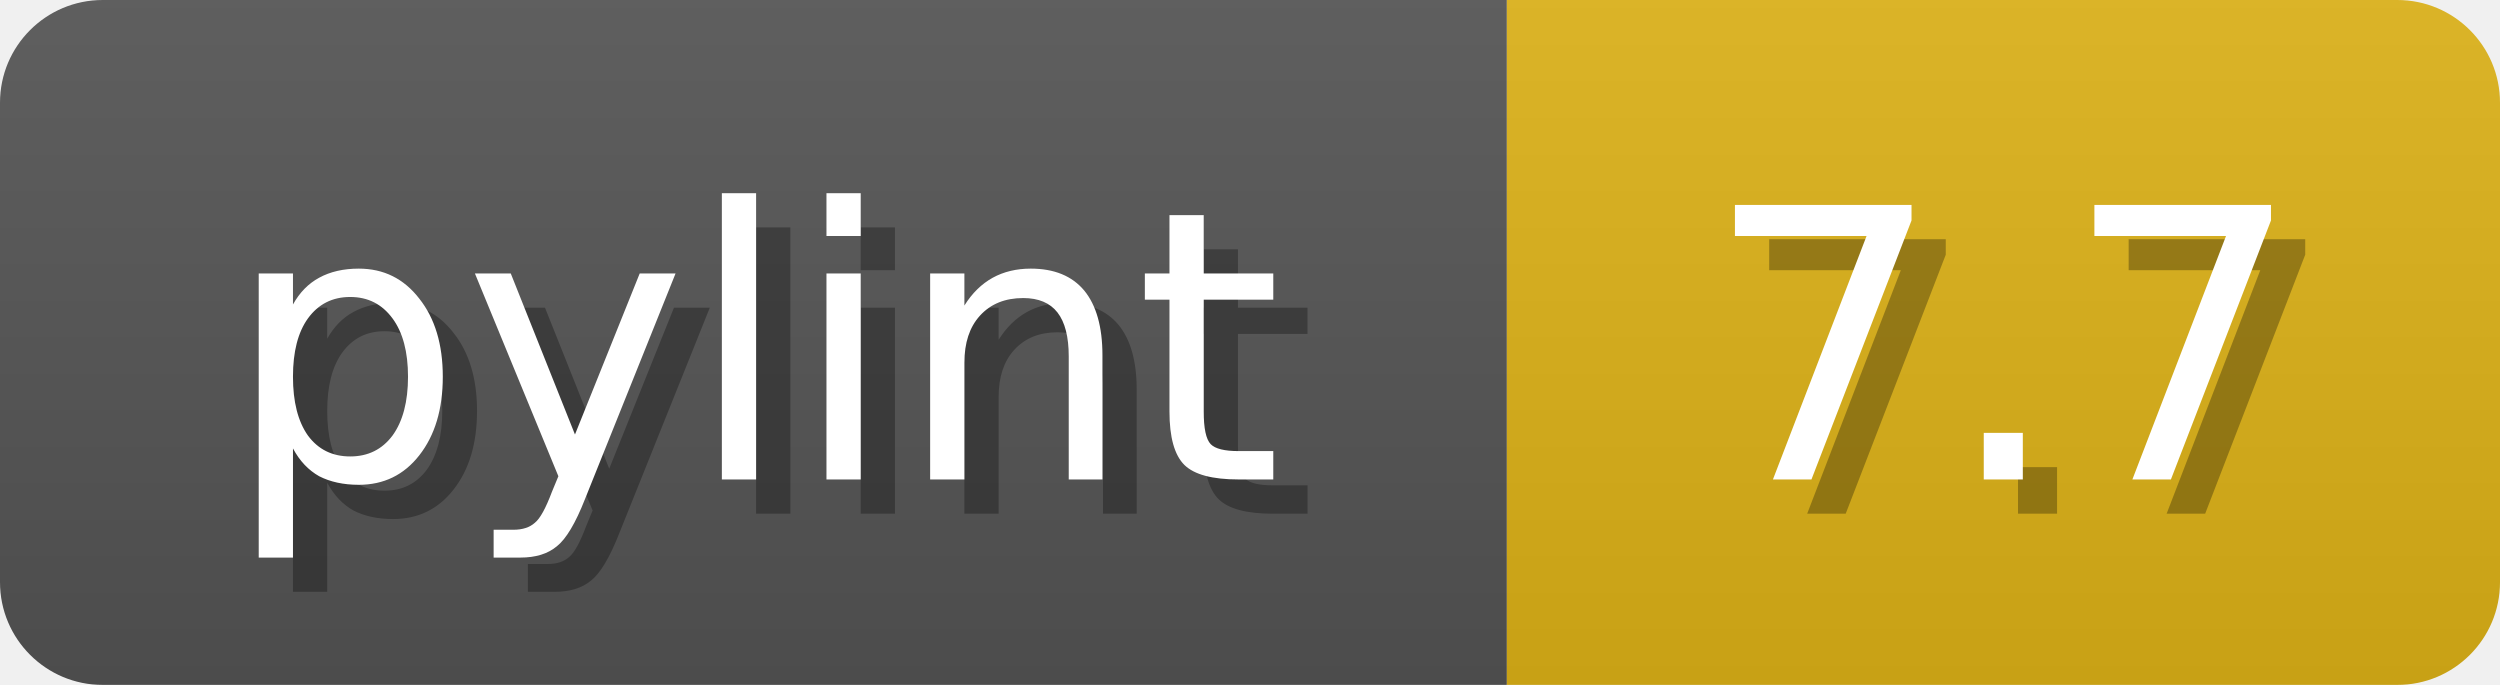
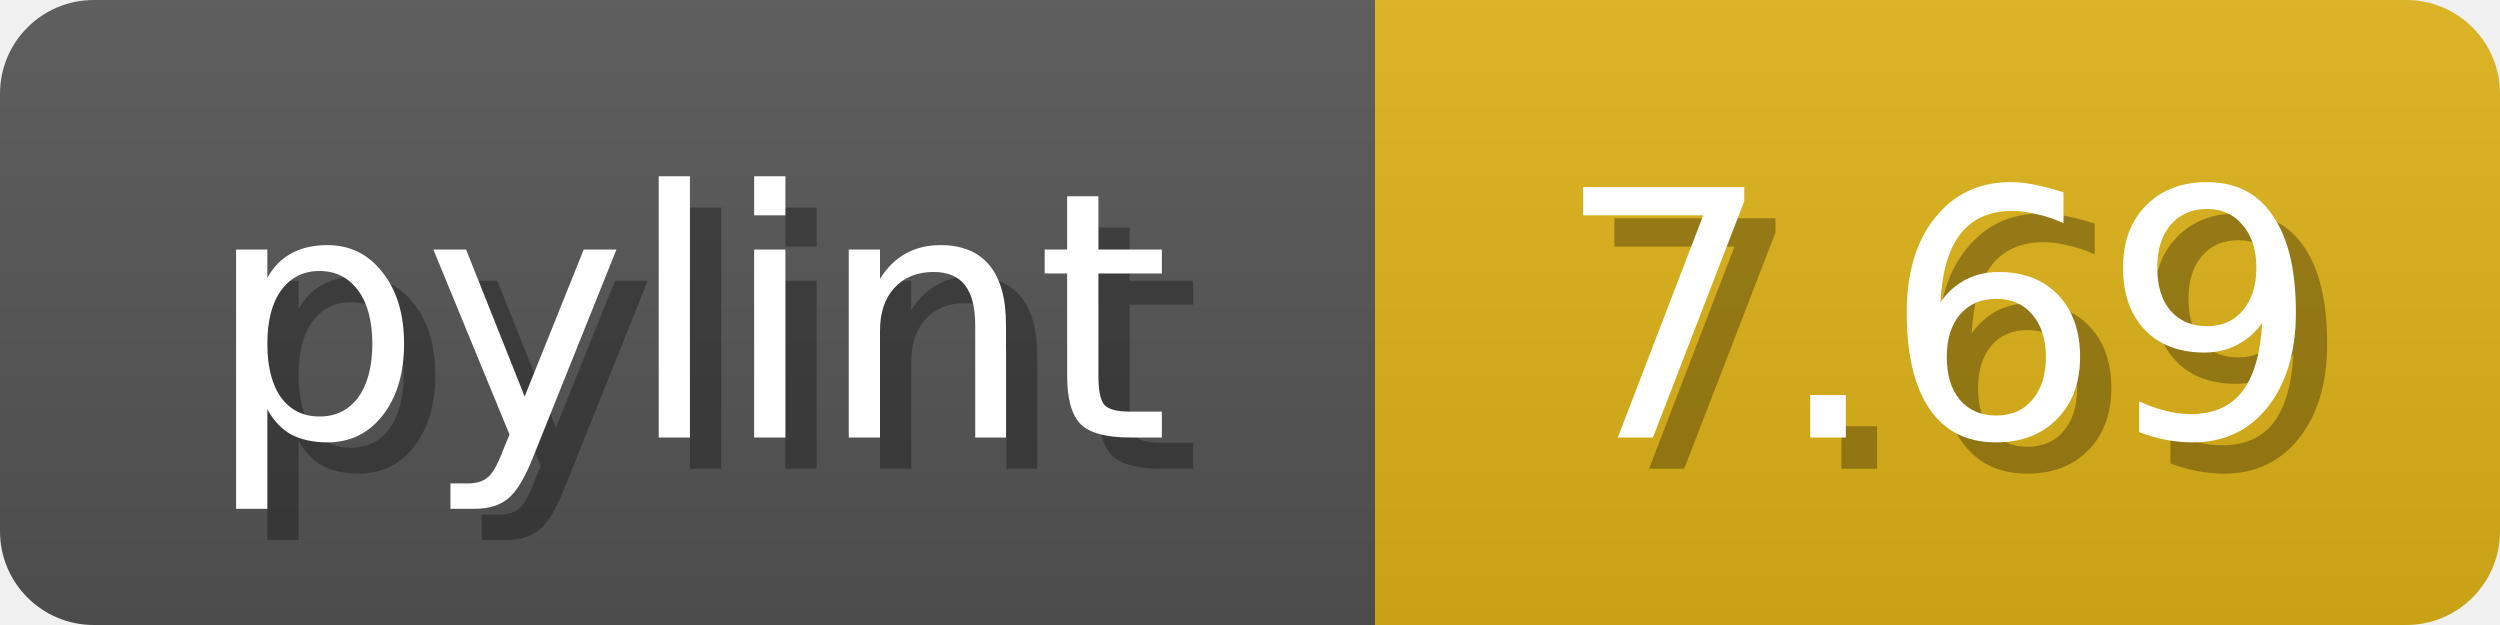
- <svg xmlns="http://www.w3.org/2000/svg" width="73" height="20">
+ <svg xmlns="http://www.w3.org/2000/svg" width="80" height="20">
  <linearGradient id="b" x2="0" y2="100%">
    <stop offset="0" stop-color="#bbb" stop-opacity=".1" />
    <stop offset="1" stop-opacity=".1" />
  </linearGradient>
  <mask id="anybadge_1">
-     <rect width="73" height="20" rx="3" fill="#fff" />
+     <rect width="80" height="20" rx="3" fill="#fff" />
  </mask>
  <g mask="url(#anybadge_1)">
    <path fill="#555" d="M0 0h44v20H0z" />
-     <path fill="#DFB317" d="M44 0h29v20H44z" />
-     <path fill="url(#b)" d="M0 0h73v20H0z" />
+     <path fill="#DFB317" d="M44 0h36v20H44z" />
+     <path fill="url(#b)" d="M0 0h80v20H0z" />
  </g>
  <g fill="#fff" text-anchor="middle" font-family="DejaVu Sans,Verdana,Geneva,sans-serif" font-size="11">
    <text x="23.0" y="15" fill="#010101" fill-opacity=".3">pylint</text>
    <text x="22.0" y="14">pylint</text>
  </g>
  <g fill="#fff" text-anchor="middle" font-family="DejaVu Sans,Verdana,Geneva,sans-serif" font-size="11">
-     <text x="59.5" y="15" fill="#010101" fill-opacity=".3">7.7</text>
-     <text x="58.5" y="14">7.7</text>
+     <text x="63.0" y="15" fill="#010101" fill-opacity=".3">7.69</text>
+     <text x="62.0" y="14">7.69</text>
  </g>
</svg>
